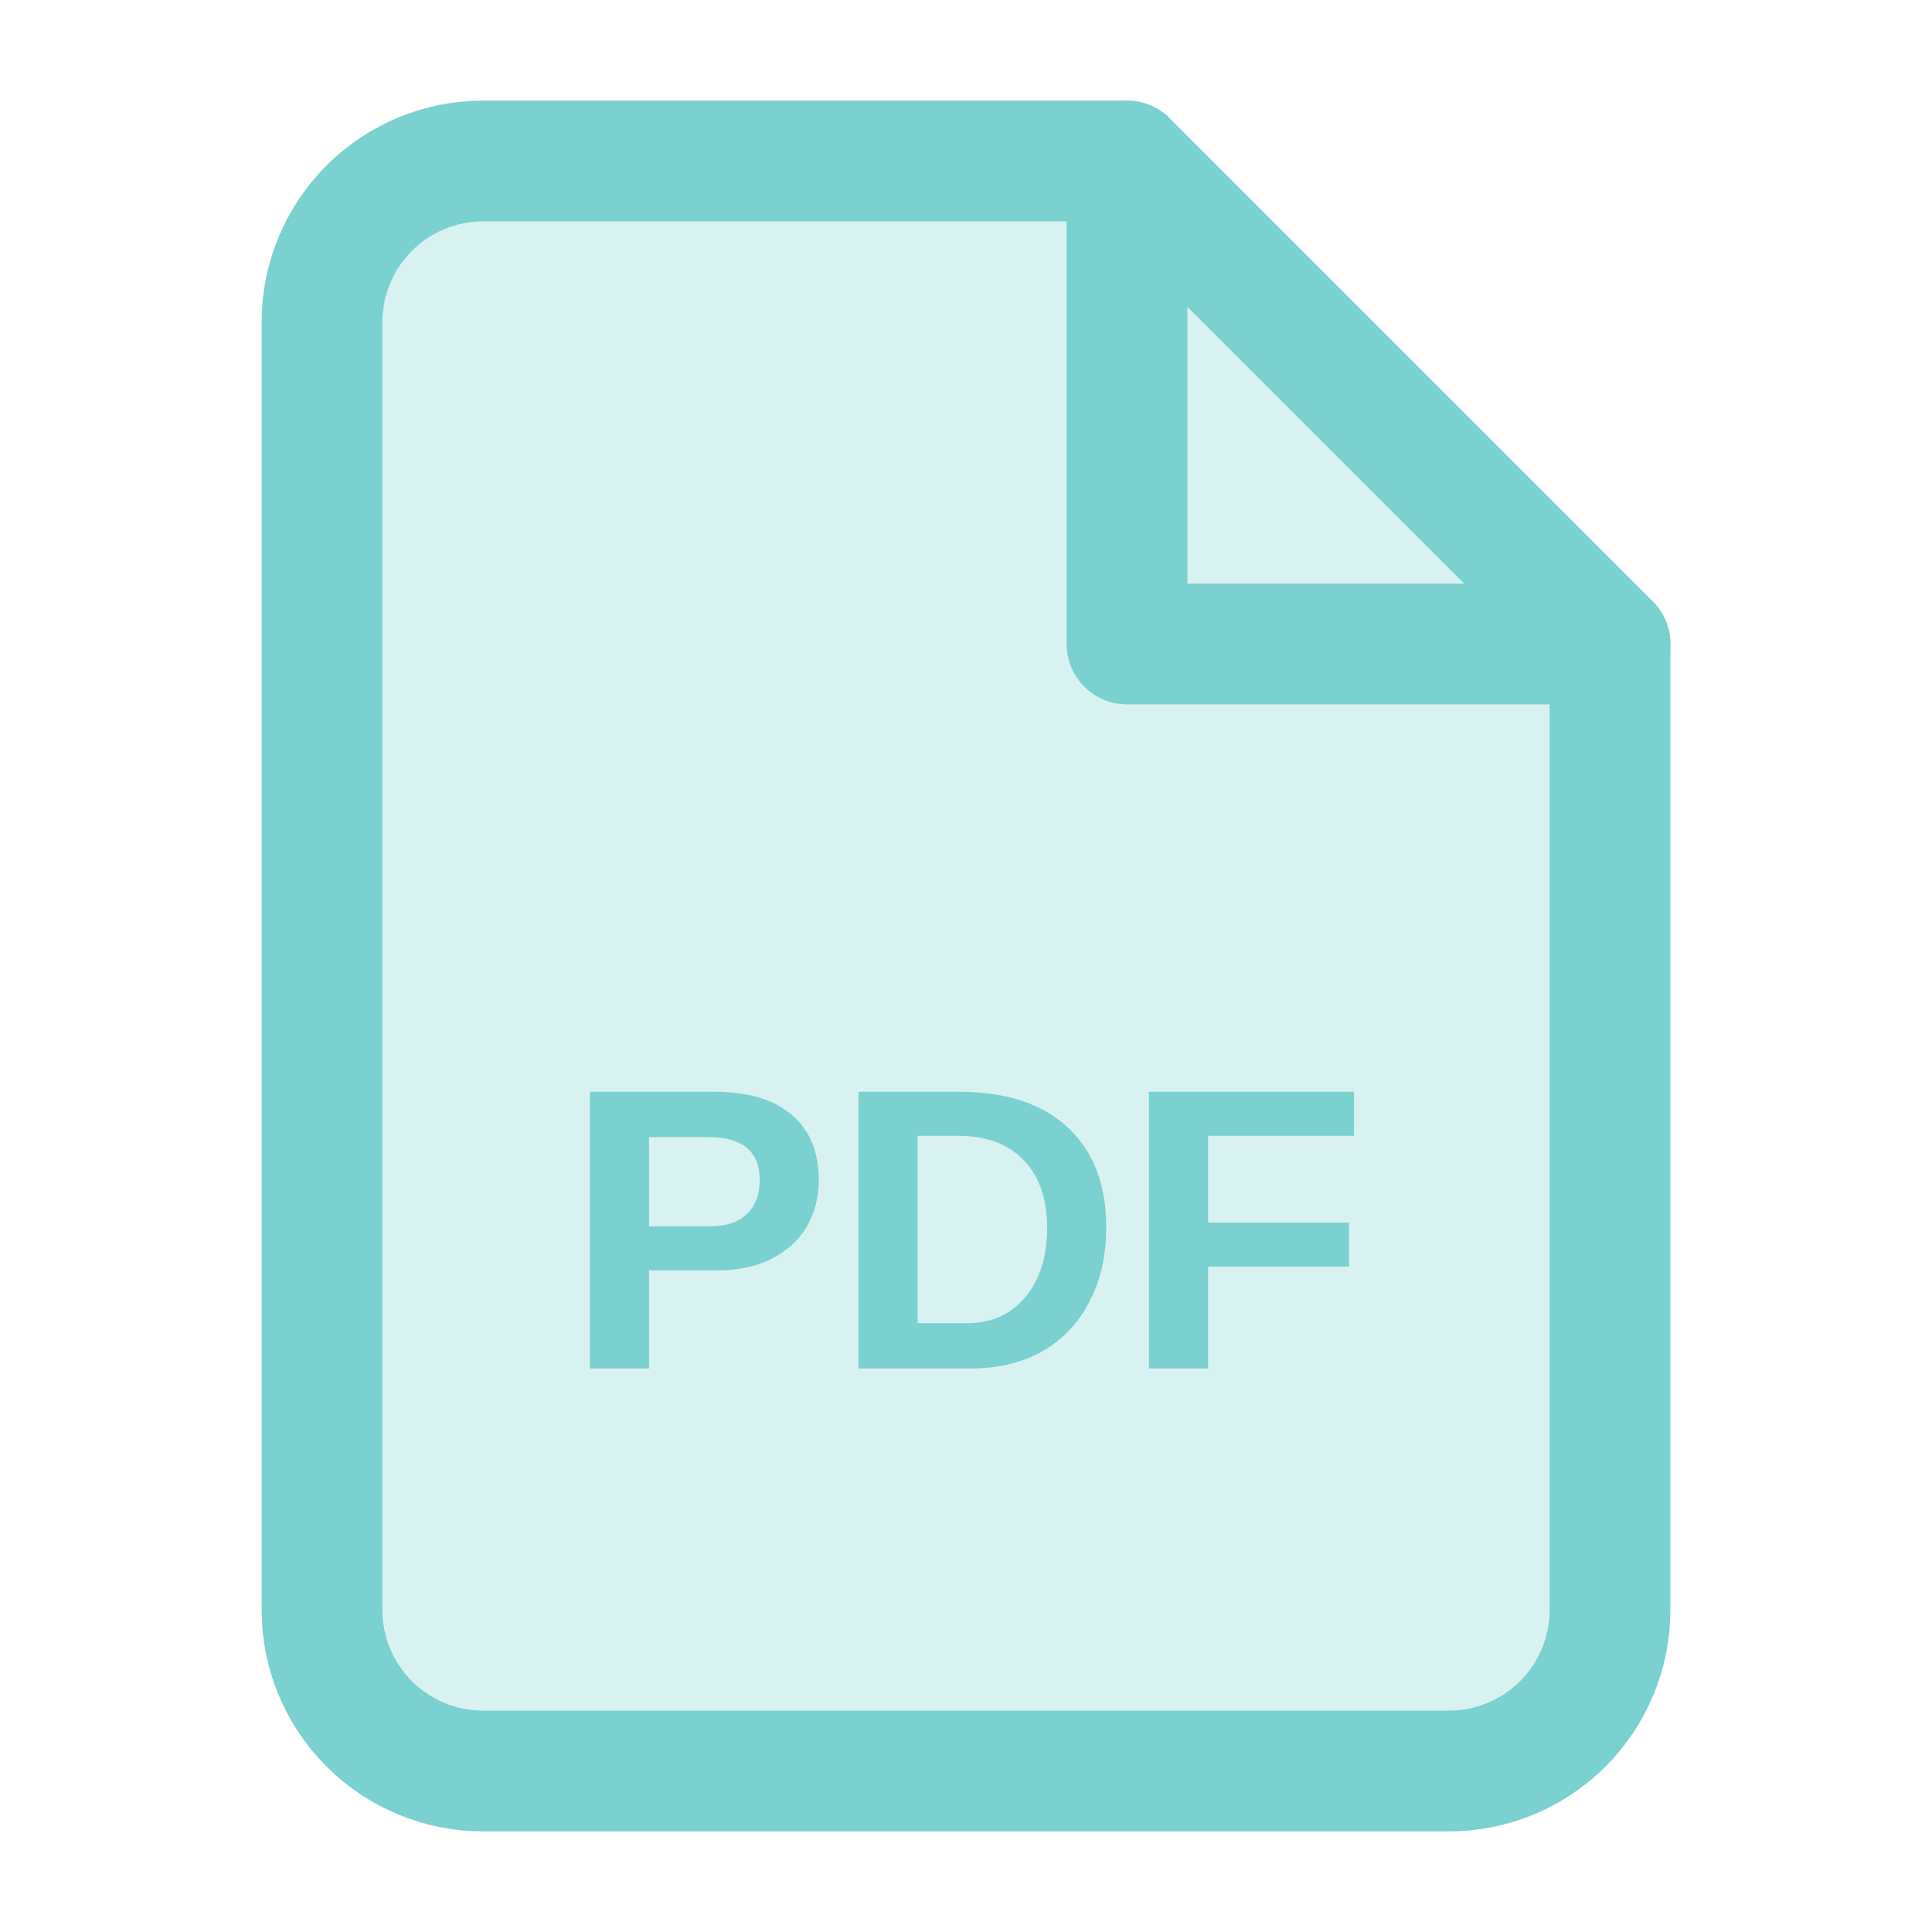
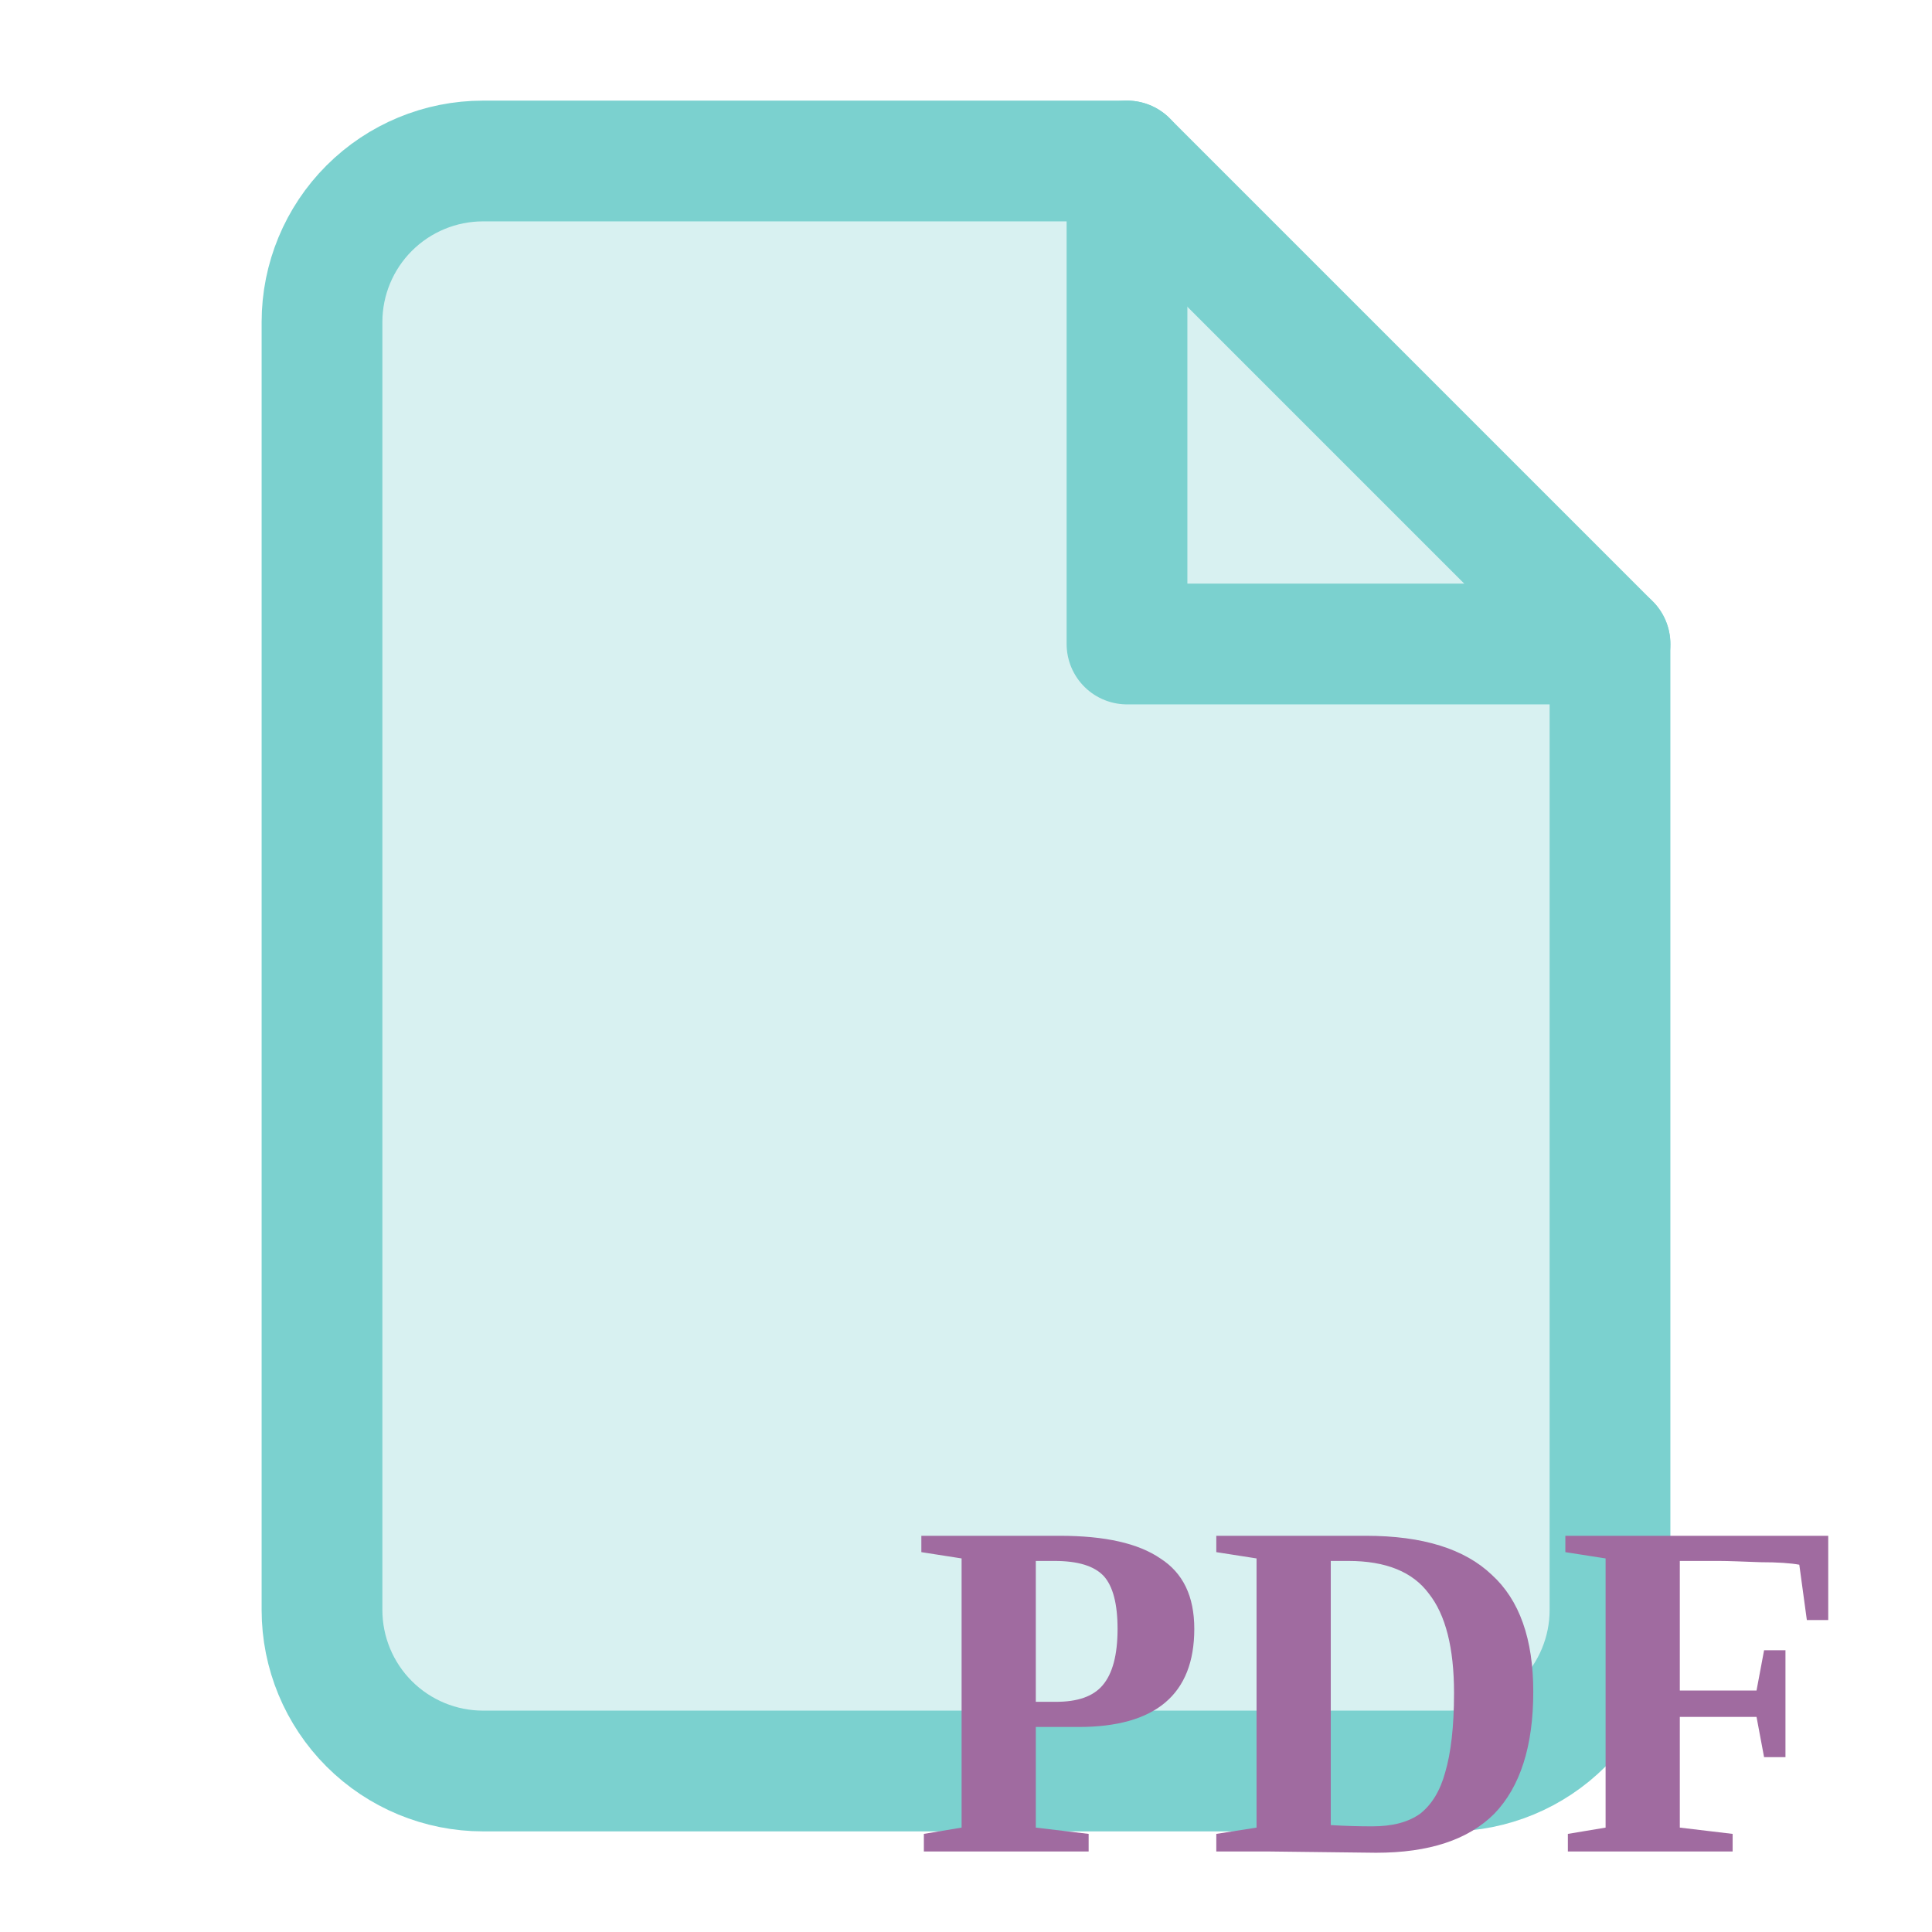
<svg xmlns="http://www.w3.org/2000/svg" viewBox="0 0 24 24" fill="none">
  <path d="M14 2H6C5.47 2 4.961 2.211 4.586 2.586C4.211 2.961 4 3.47 4 4V20C4 20.53 4.211 21.039 4.586 21.414C4.961 21.789 5.47 22 6 22H18C18.53 22 19.039 21.789 19.414 21.414C19.789 21.039 20 20.53 20 20V8L14 2Z" fill="#7BD1CF" opacity="0.3" />
  <path d="M14 2H6C5.47 2 4.961 2.211 4.586 2.586C4.211 2.961 4 3.47 4 4V20C4 20.53 4.211 21.039 4.586 21.414C4.961 21.789 5.47 22 6 22H18C18.53 22 19.039 21.789 19.414 21.414C19.789 21.039 20 20.53 20 20V8L14 2Z" stroke="#7BD1CF" stroke-width="1.5" stroke-linecap="round" stroke-linejoin="round" />
  <path d="M14 2V8H20" stroke="#7BD1CF" stroke-width="1.5" stroke-linecap="round" stroke-linejoin="round" />
-   <text x="12" y="17" text-anchor="middle" fill="#7BD1CF" font-family="Arial, sans-serif" font-size="5" font-weight="bold">PDF</text>
+   <text x="23" y="23" text-anchor="end" fill="#A06BA0" font-size="6" font-weight="bold">PDF</text>
</svg>
